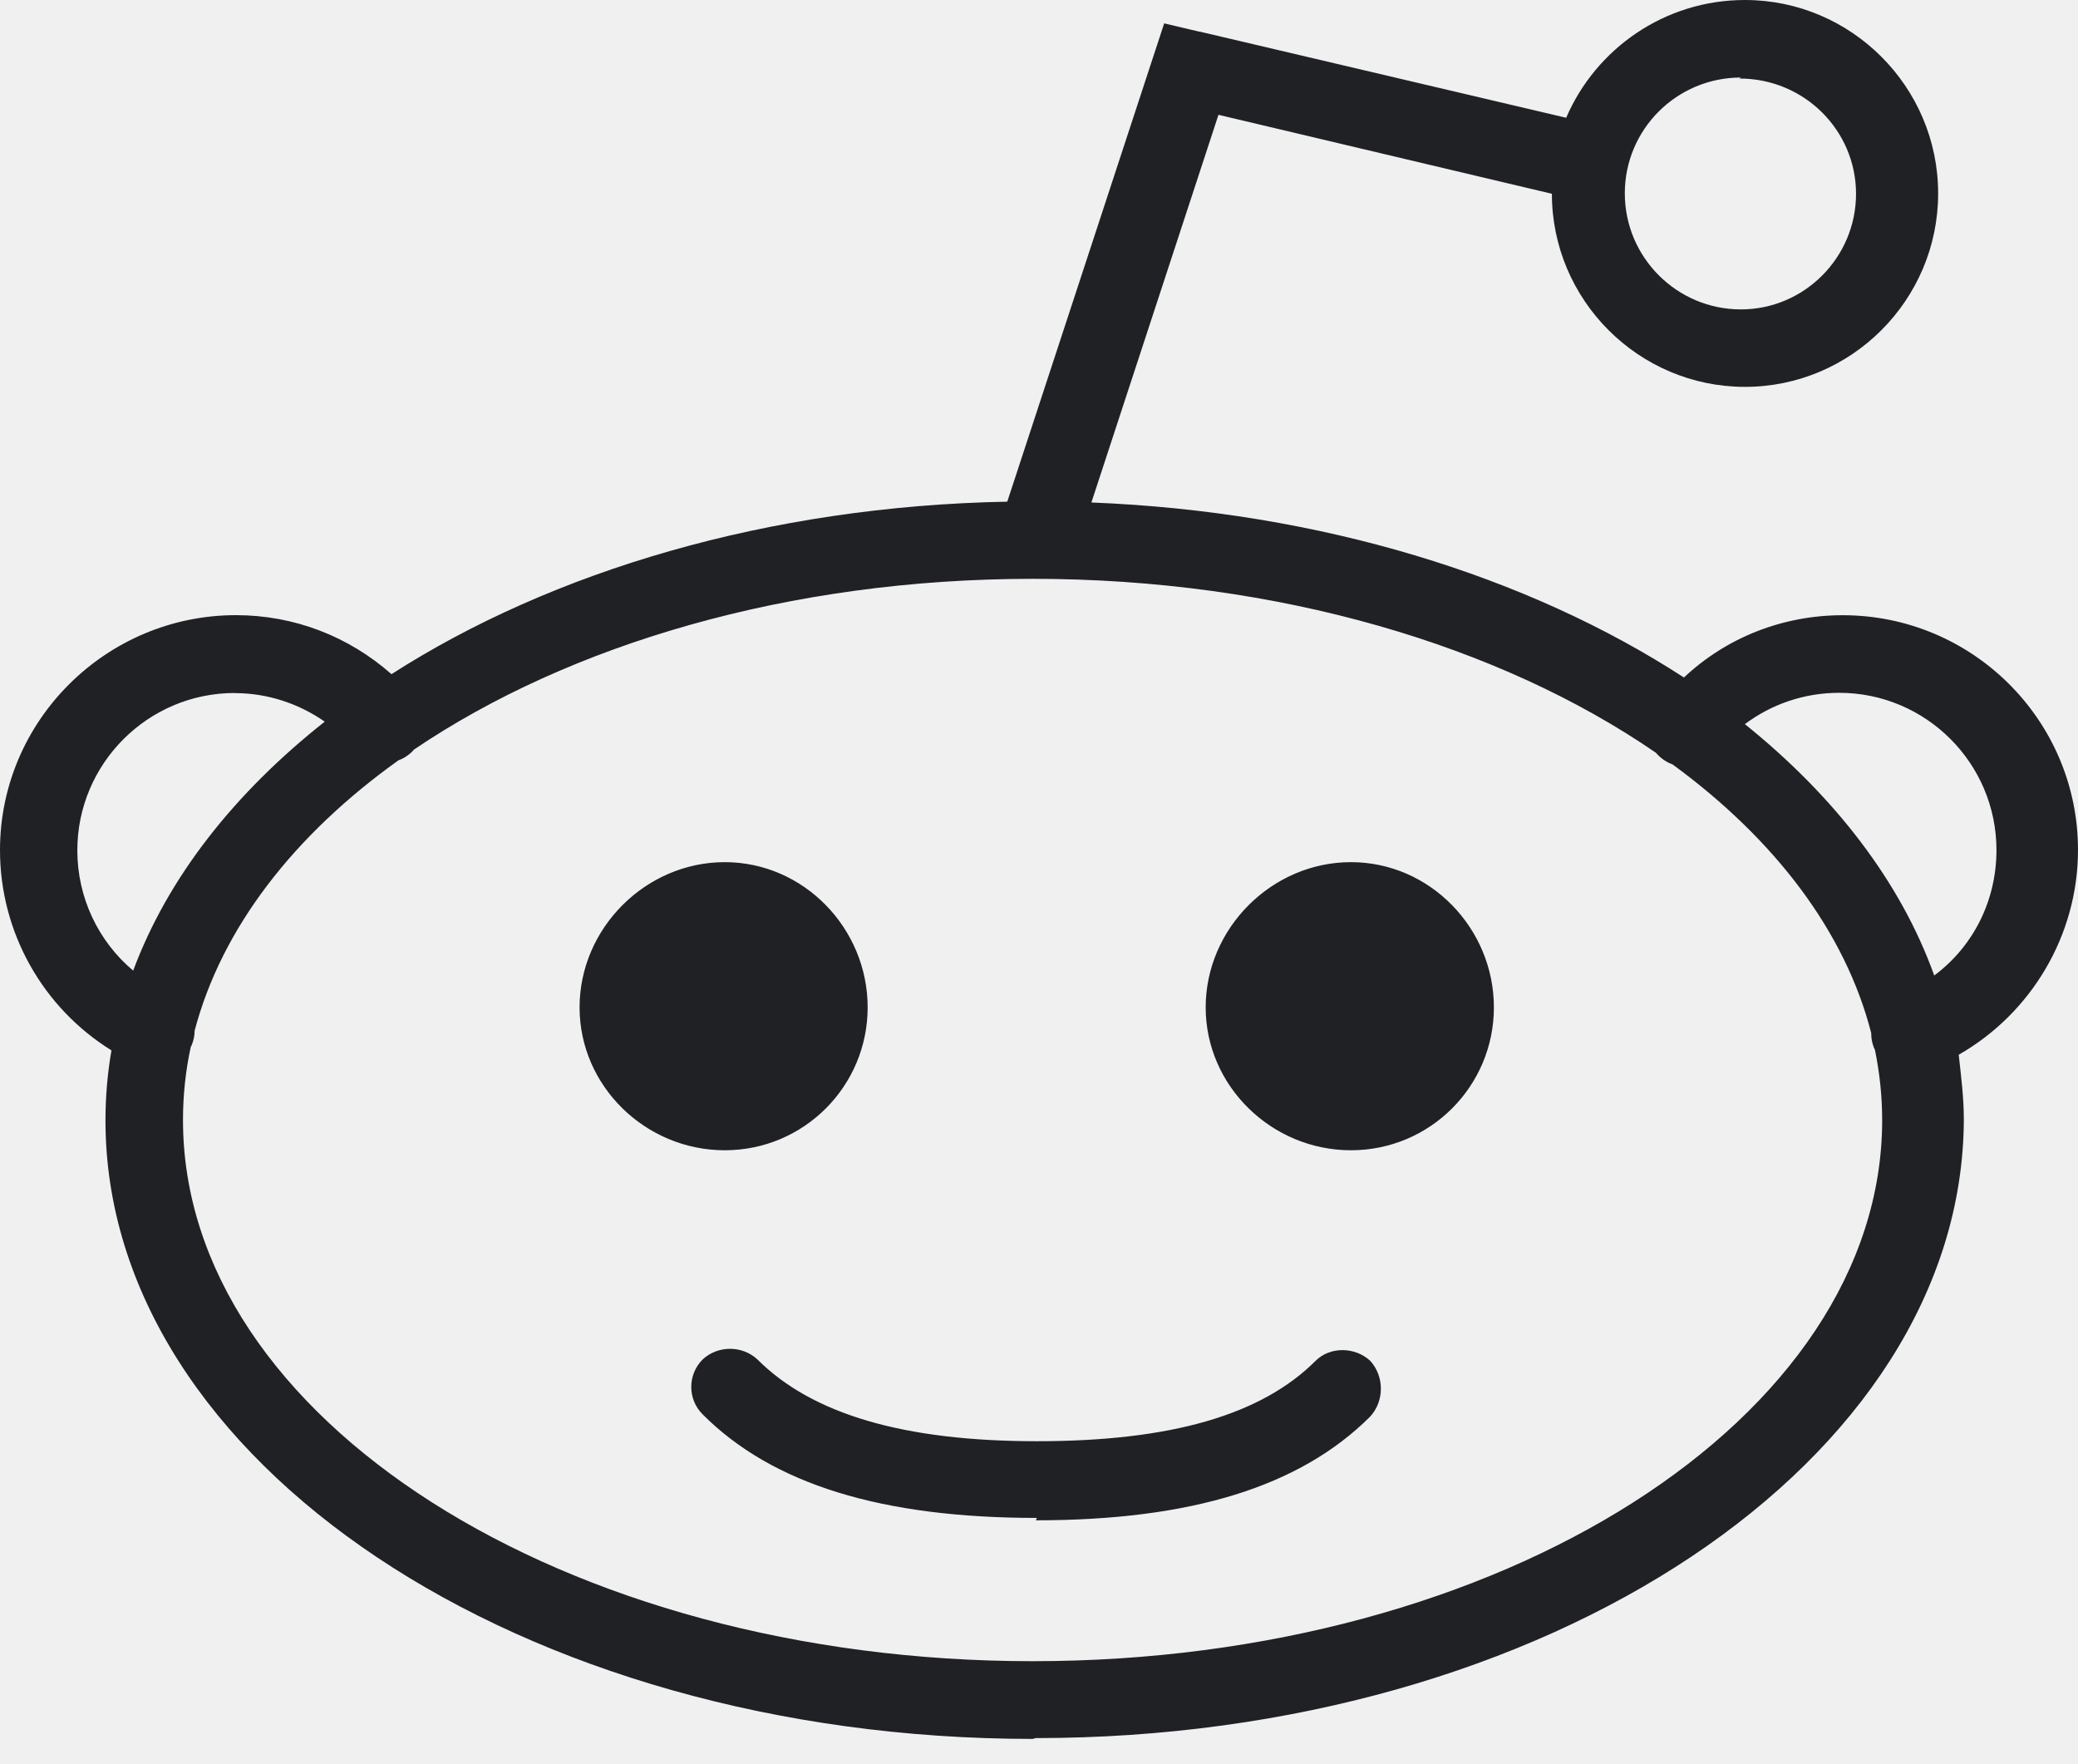
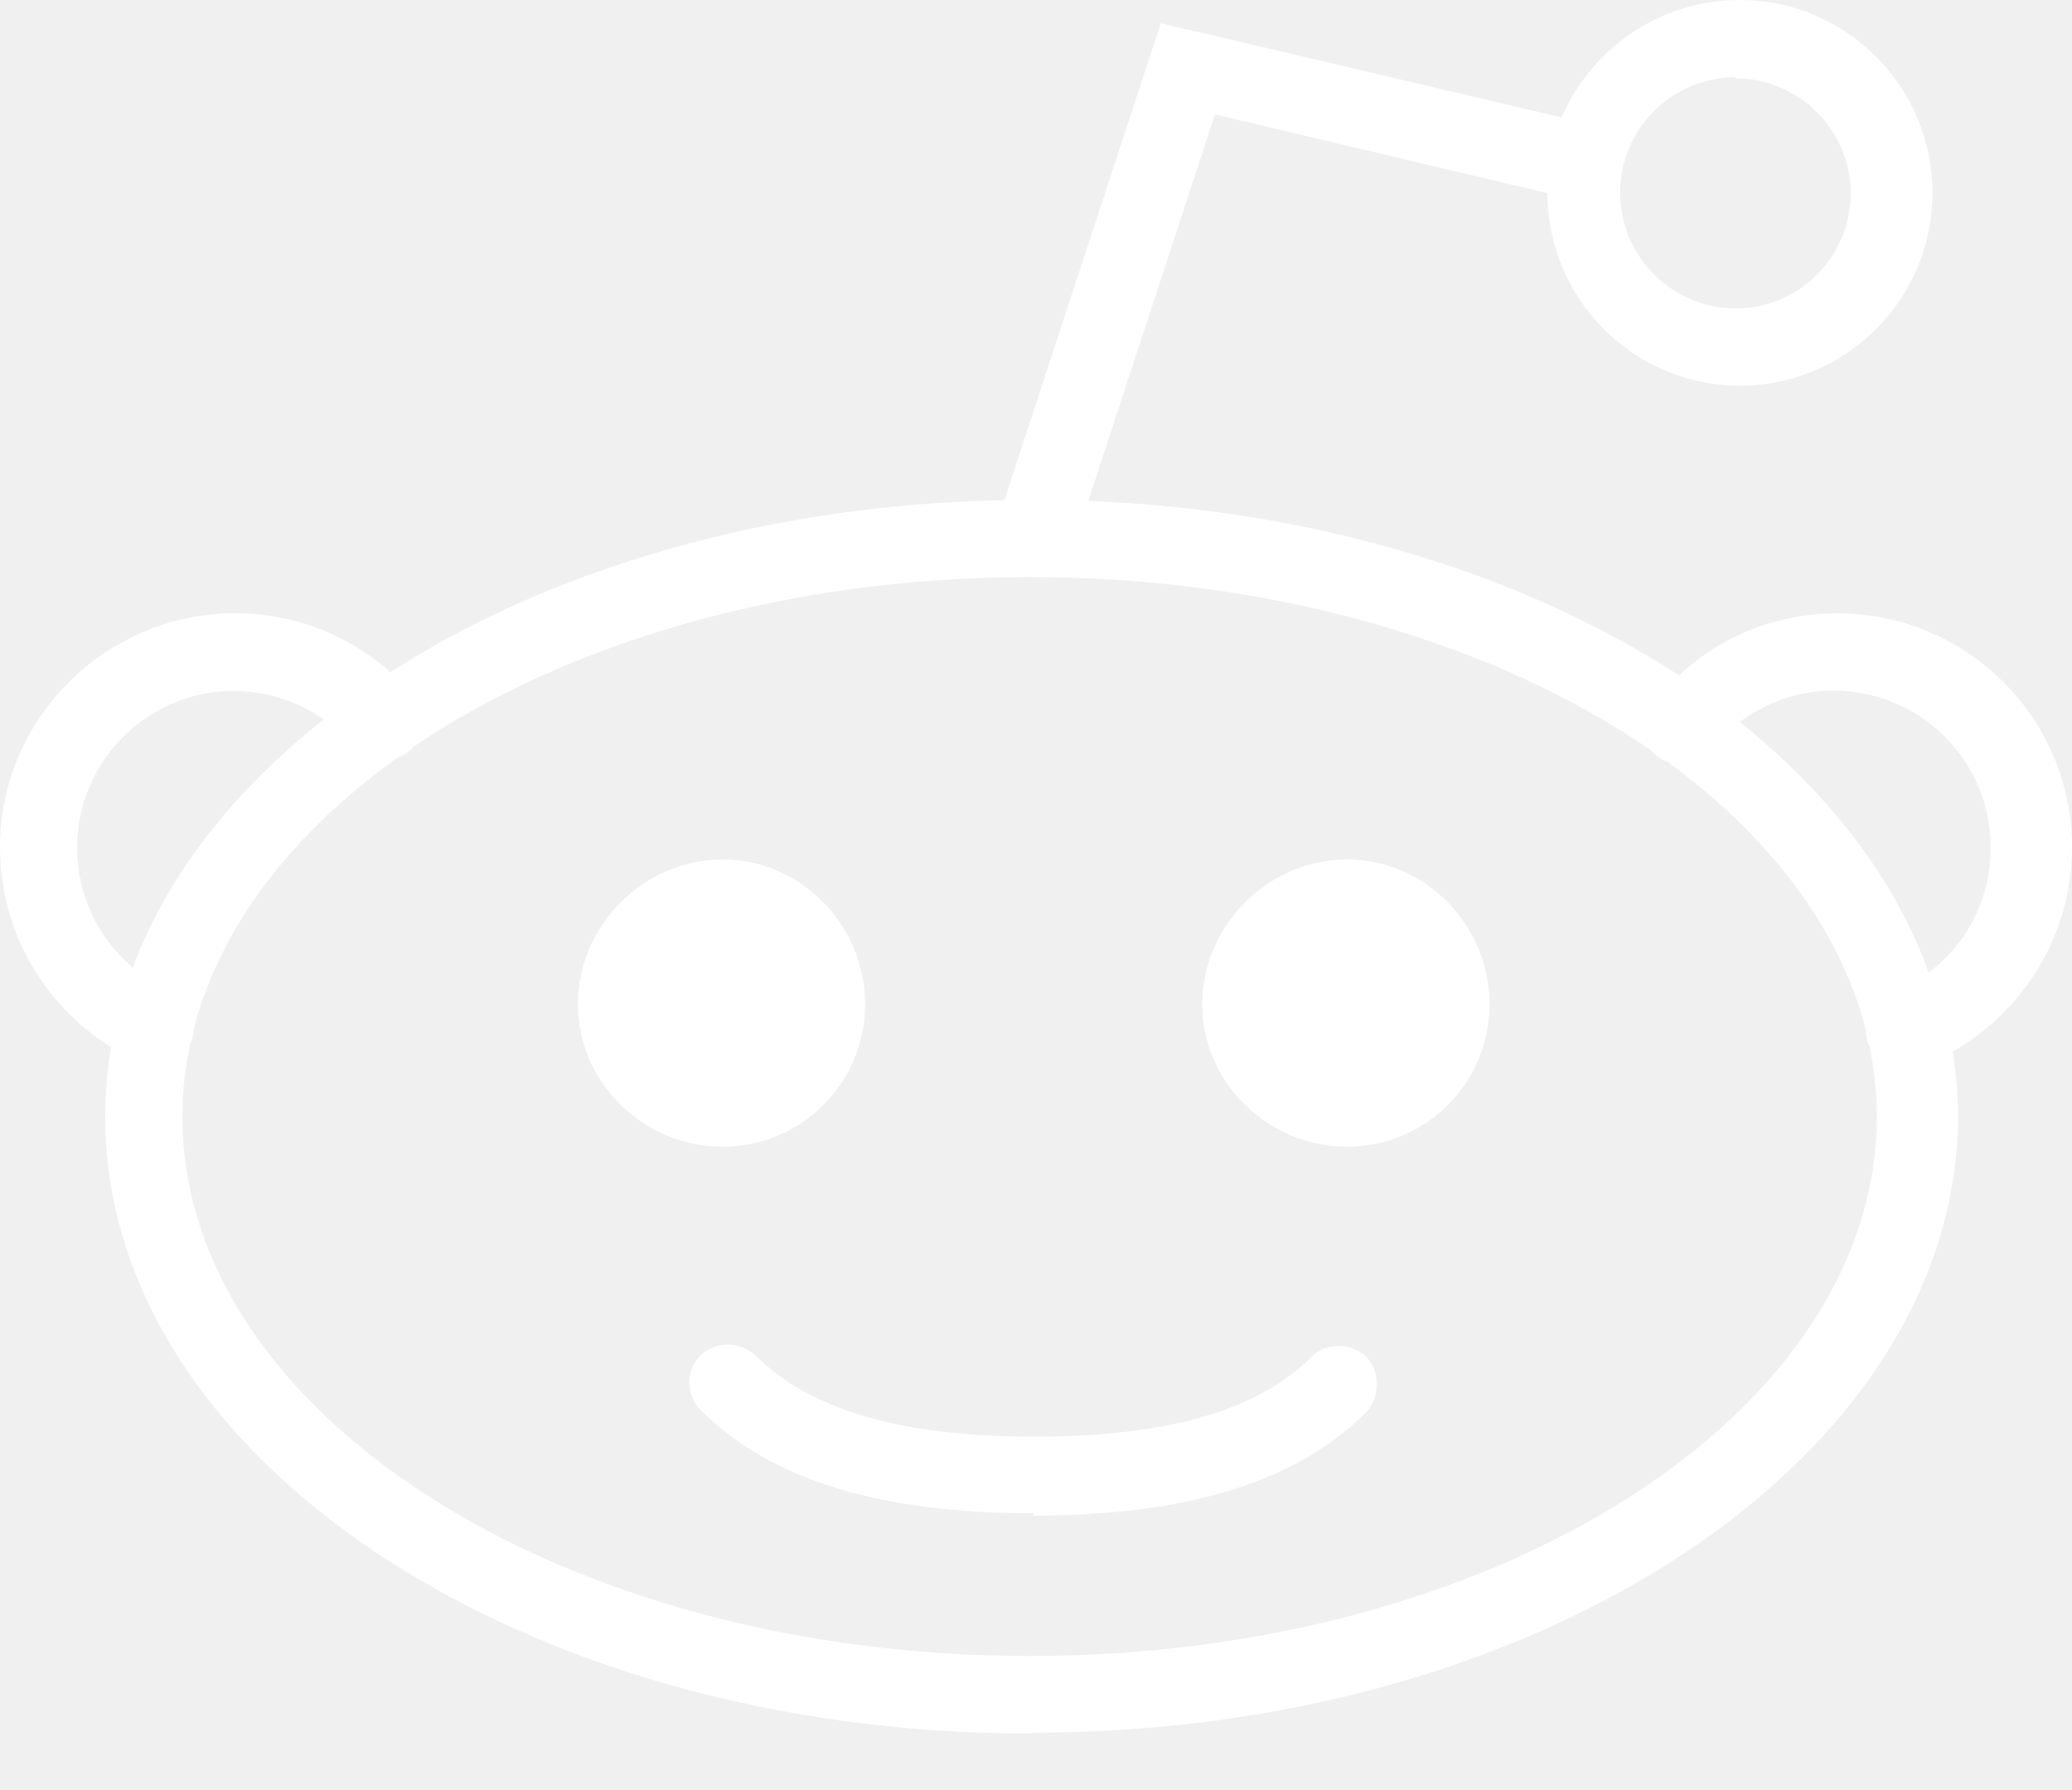
- <svg xmlns="http://www.w3.org/2000/svg" width="33px" height="28px" viewBox="0 0 33 28" version="1.1">
-   <g id="Landing-page" stroke="none" stroke-width="1" fill="none" fill-rule="evenodd">
-     <g id="Desktop" transform="translate(-795, -1150)" fill="#202124">
-       <g id="social" transform="translate(522, 1150)">
-         <path d="M276.03,16.622 C275.947,17.001 275.906,17.392 275.906,17.786 C275.906,22.52 281.958,26.378 289.399,26.378 C296.838,26.378 302.89,22.523 302.89,17.786 C302.89,17.41 302.85,17.035 302.776,16.674 L302.757,16.63 C302.727,16.554 302.716,16.479 302.716,16.403 C302.301,14.787 301.18,13.322 299.56,12.137 C299.498,12.115 299.439,12.083 299.387,12.04 C299.351,12.013 299.325,11.983 299.295,11.952 C296.83,10.256 293.305,9.191 289.401,9.191 C285.529,9.191 282.039,10.235 279.575,11.902 C279.555,11.926 279.536,11.947 279.507,11.969 C279.454,12.014 279.392,12.051 279.329,12.072 C277.671,13.257 276.521,14.735 276.091,16.366 C276.091,16.446 276.074,16.523 276.042,16.601 L276.03,16.622 Z M289.467,24.103 C287.001,24.103 285.264,23.568 284.157,22.457 C283.918,22.218 283.918,21.829 284.157,21.588 C284.399,21.361 284.788,21.361 285.03,21.588 C285.896,22.453 287.346,22.885 289.467,22.885 C291.588,22.885 293.029,22.472 293.894,21.607 C294.12,21.382 294.513,21.382 294.759,21.607 C294.986,21.855 294.986,22.247 294.759,22.494 C293.646,23.605 291.92,24.141 289.449,24.141 L289.467,24.103 Z M284.51,13.69 C283.252,13.69 282.204,14.742 282.204,15.996 C282.204,17.247 283.252,18.265 284.51,18.265 C285.767,18.265 286.779,17.247 286.779,15.996 C286.779,14.742 285.764,13.69 284.51,13.69 Z M294.454,13.69 C293.197,13.69 292.147,14.742 292.147,15.996 C292.147,17.247 293.197,18.265 294.454,18.265 C295.712,18.265 296.724,17.247 296.724,15.996 C296.724,14.742 295.709,13.69 294.454,13.69 Z M300.708,11.497 C302.133,12.643 303.183,14.001 303.717,15.49 C304.337,15.028 304.705,14.302 304.705,13.498 C304.705,12.12 303.585,11.001 302.207,11.001 C301.658,11.001 301.137,11.178 300.708,11.5 L300.708,11.497 Z M276.728,11.004 C275.349,11.004 274.228,12.126 274.228,13.503 C274.228,14.25 274.558,14.944 275.115,15.413 C275.666,13.93 276.726,12.59 278.157,11.459 C277.741,11.17 277.247,11.006 276.729,11.006 L276.729,11.004 L276.728,11.004 Z M289.401,27.612 C281.28,27.612 274.675,23.205 274.675,17.792 C274.675,17.414 274.707,17.044 274.77,16.679 C273.68,16.002 273,14.807 273,13.498 C273,11.441 274.688,9.768 276.747,9.768 C277.674,9.768 278.538,10.106 279.217,10.705 C281.769,9.068 285.209,8.037 288.996,7.966 L291.488,0.371 L292.043,0.502 C292.043,0.502 292.065,0.502 292.065,0.505 L297.872,1.87 C298.344,0.773 299.436,3.90798505e-14 300.711,3.90798505e-14 C302.4,3.90798505e-14 303.779,1.38 303.779,3.072 C303.779,4.766 302.399,6.143 300.711,6.143 C299.022,6.143 297.645,4.763 297.645,3.077 L292.35,1.823 L290.332,7.979 C293.976,8.123 297.272,9.153 299.742,10.758 C300.421,10.12 301.315,9.769 302.264,9.769 C304.323,9.769 306,11.437 306,13.496 C306,14.853 305.257,16.09 304.106,16.748 C304.144,17.099 304.187,17.427 304.187,17.778 C304.166,23.193 297.579,27.599 289.447,27.599 L289.401,27.612 Z M300.647,1.231 C299.628,1.231 298.803,2.054 298.803,3.07 C298.803,4.085 299.628,4.913 300.647,4.913 C301.653,4.913 302.475,4.088 302.475,3.078 C302.475,2.071 301.653,1.247 300.623,1.247 L300.647,1.231 Z" id="reddit" />
+ <svg xmlns="http://www.w3.org/2000/svg" width="22px" height="19px" viewBox="0 0 22 19" version="1.1">
+   <g id="Home" stroke="none" stroke-width="1" fill="none" fill-rule="evenodd">
+     <g id="Desktop" transform="translate(-744, -7956)" fill="#FFFFFF">
+       <g id="footer" transform="translate(0, 7873)">
+         <g id="social" transform="translate(522, 83)">
+           <path d="M224.02,11.081 C223.965,11.334 223.937,11.594 223.937,11.857 C223.937,15.014 227.972,17.585 232.933,17.585 C237.892,17.585 241.927,15.015 241.927,11.857 C241.927,11.606 241.9,11.357 241.851,11.116 L241.838,11.087 C241.818,11.036 241.811,10.986 241.811,10.935 C241.534,9.858 240.787,8.881 239.707,8.091 C239.665,8.076 239.626,8.055 239.591,8.027 C239.567,8.009 239.55,7.988 239.53,7.968 C237.887,6.837 235.537,6.128 232.934,6.128 C230.353,6.128 228.026,6.823 226.383,7.934 C226.37,7.951 226.357,7.965 226.338,7.979 C226.303,8.009 226.261,8.034 226.219,8.048 C225.114,8.838 224.347,9.823 224.061,10.911 C224.061,10.964 224.049,11.015 224.028,11.067 L224.02,11.081 Z M232.978,16.069 C231.334,16.069 230.176,15.712 229.438,14.971 C229.279,14.812 229.279,14.552 229.438,14.392 C229.599,14.241 229.859,14.241 230.02,14.392 C230.597,14.969 231.564,15.256 232.978,15.256 C234.392,15.256 235.353,14.981 235.929,14.405 C236.08,14.255 236.342,14.255 236.506,14.405 C236.657,14.57 236.657,14.831 236.506,14.996 C235.764,15.737 234.613,16.094 232.966,16.094 L232.978,16.069 Z M229.673,9.127 C228.835,9.127 228.136,9.828 228.136,10.664 C228.136,11.498 228.835,12.177 229.673,12.177 C230.511,12.177 231.186,11.498 231.186,10.664 C231.186,9.828 230.509,9.127 229.673,9.127 Z M236.303,9.127 C235.465,9.127 234.765,9.828 234.765,10.664 C234.765,11.498 235.465,12.177 236.303,12.177 C237.141,12.177 237.816,11.498 237.816,10.664 C237.816,9.828 237.139,9.127 236.303,9.127 Z M240.472,7.665 C241.422,8.428 242.122,9.334 242.478,10.327 C242.891,10.019 243.137,9.535 243.137,8.998 C243.137,8.08 242.39,7.334 241.471,7.334 C241.105,7.334 240.758,7.452 240.472,7.667 L240.472,7.665 Z M224.485,7.336 C223.566,7.336 222.819,8.084 222.819,9.002 C222.819,9.5 223.039,9.963 223.41,10.275 C223.777,9.286 224.484,8.394 225.438,7.639 C225.161,7.447 224.831,7.338 224.486,7.338 L224.486,7.336 L224.485,7.336 Z M232.934,18.408 C227.52,18.408 223.117,15.47 223.117,11.861 C223.117,11.609 223.138,11.363 223.18,11.12 C222.453,10.668 222,9.871 222,8.998 C222,7.627 223.125,6.512 224.498,6.512 C225.116,6.512 225.692,6.737 226.145,7.137 C227.846,6.045 230.139,5.358 232.664,5.311 L234.325,0.247 L234.695,0.335 C234.695,0.335 234.71,0.335 234.71,0.336 L238.581,1.247 C238.896,0.515 239.624,-1.24344979e-13 240.474,-1.24344979e-13 C241.6,-1.24344979e-13 242.519,0.92 242.519,2.048 C242.519,3.177 241.599,4.096 240.474,4.096 C239.348,4.096 238.43,3.175 238.43,2.051 L234.9,1.215 L233.555,5.319 C235.984,5.415 238.181,6.102 239.828,7.172 C240.281,6.746 240.877,6.513 241.509,6.513 C242.882,6.513 244,7.625 244,8.998 C244,9.902 243.505,10.726 242.737,11.165 C242.763,11.399 242.791,11.618 242.791,11.852 C242.777,15.462 238.386,18.399 232.965,18.399 L232.934,18.408 Z M240.431,0.82 C239.752,0.82 239.202,1.369 239.202,2.047 C239.202,2.723 239.752,3.275 240.431,3.275 C241.102,3.275 241.65,2.725 241.65,2.052 C241.65,1.38 241.102,0.831 240.415,0.831 L240.431,0.82 Z" id="reddit" />
+         </g>
      </g>
    </g>
  </g>
</svg>
